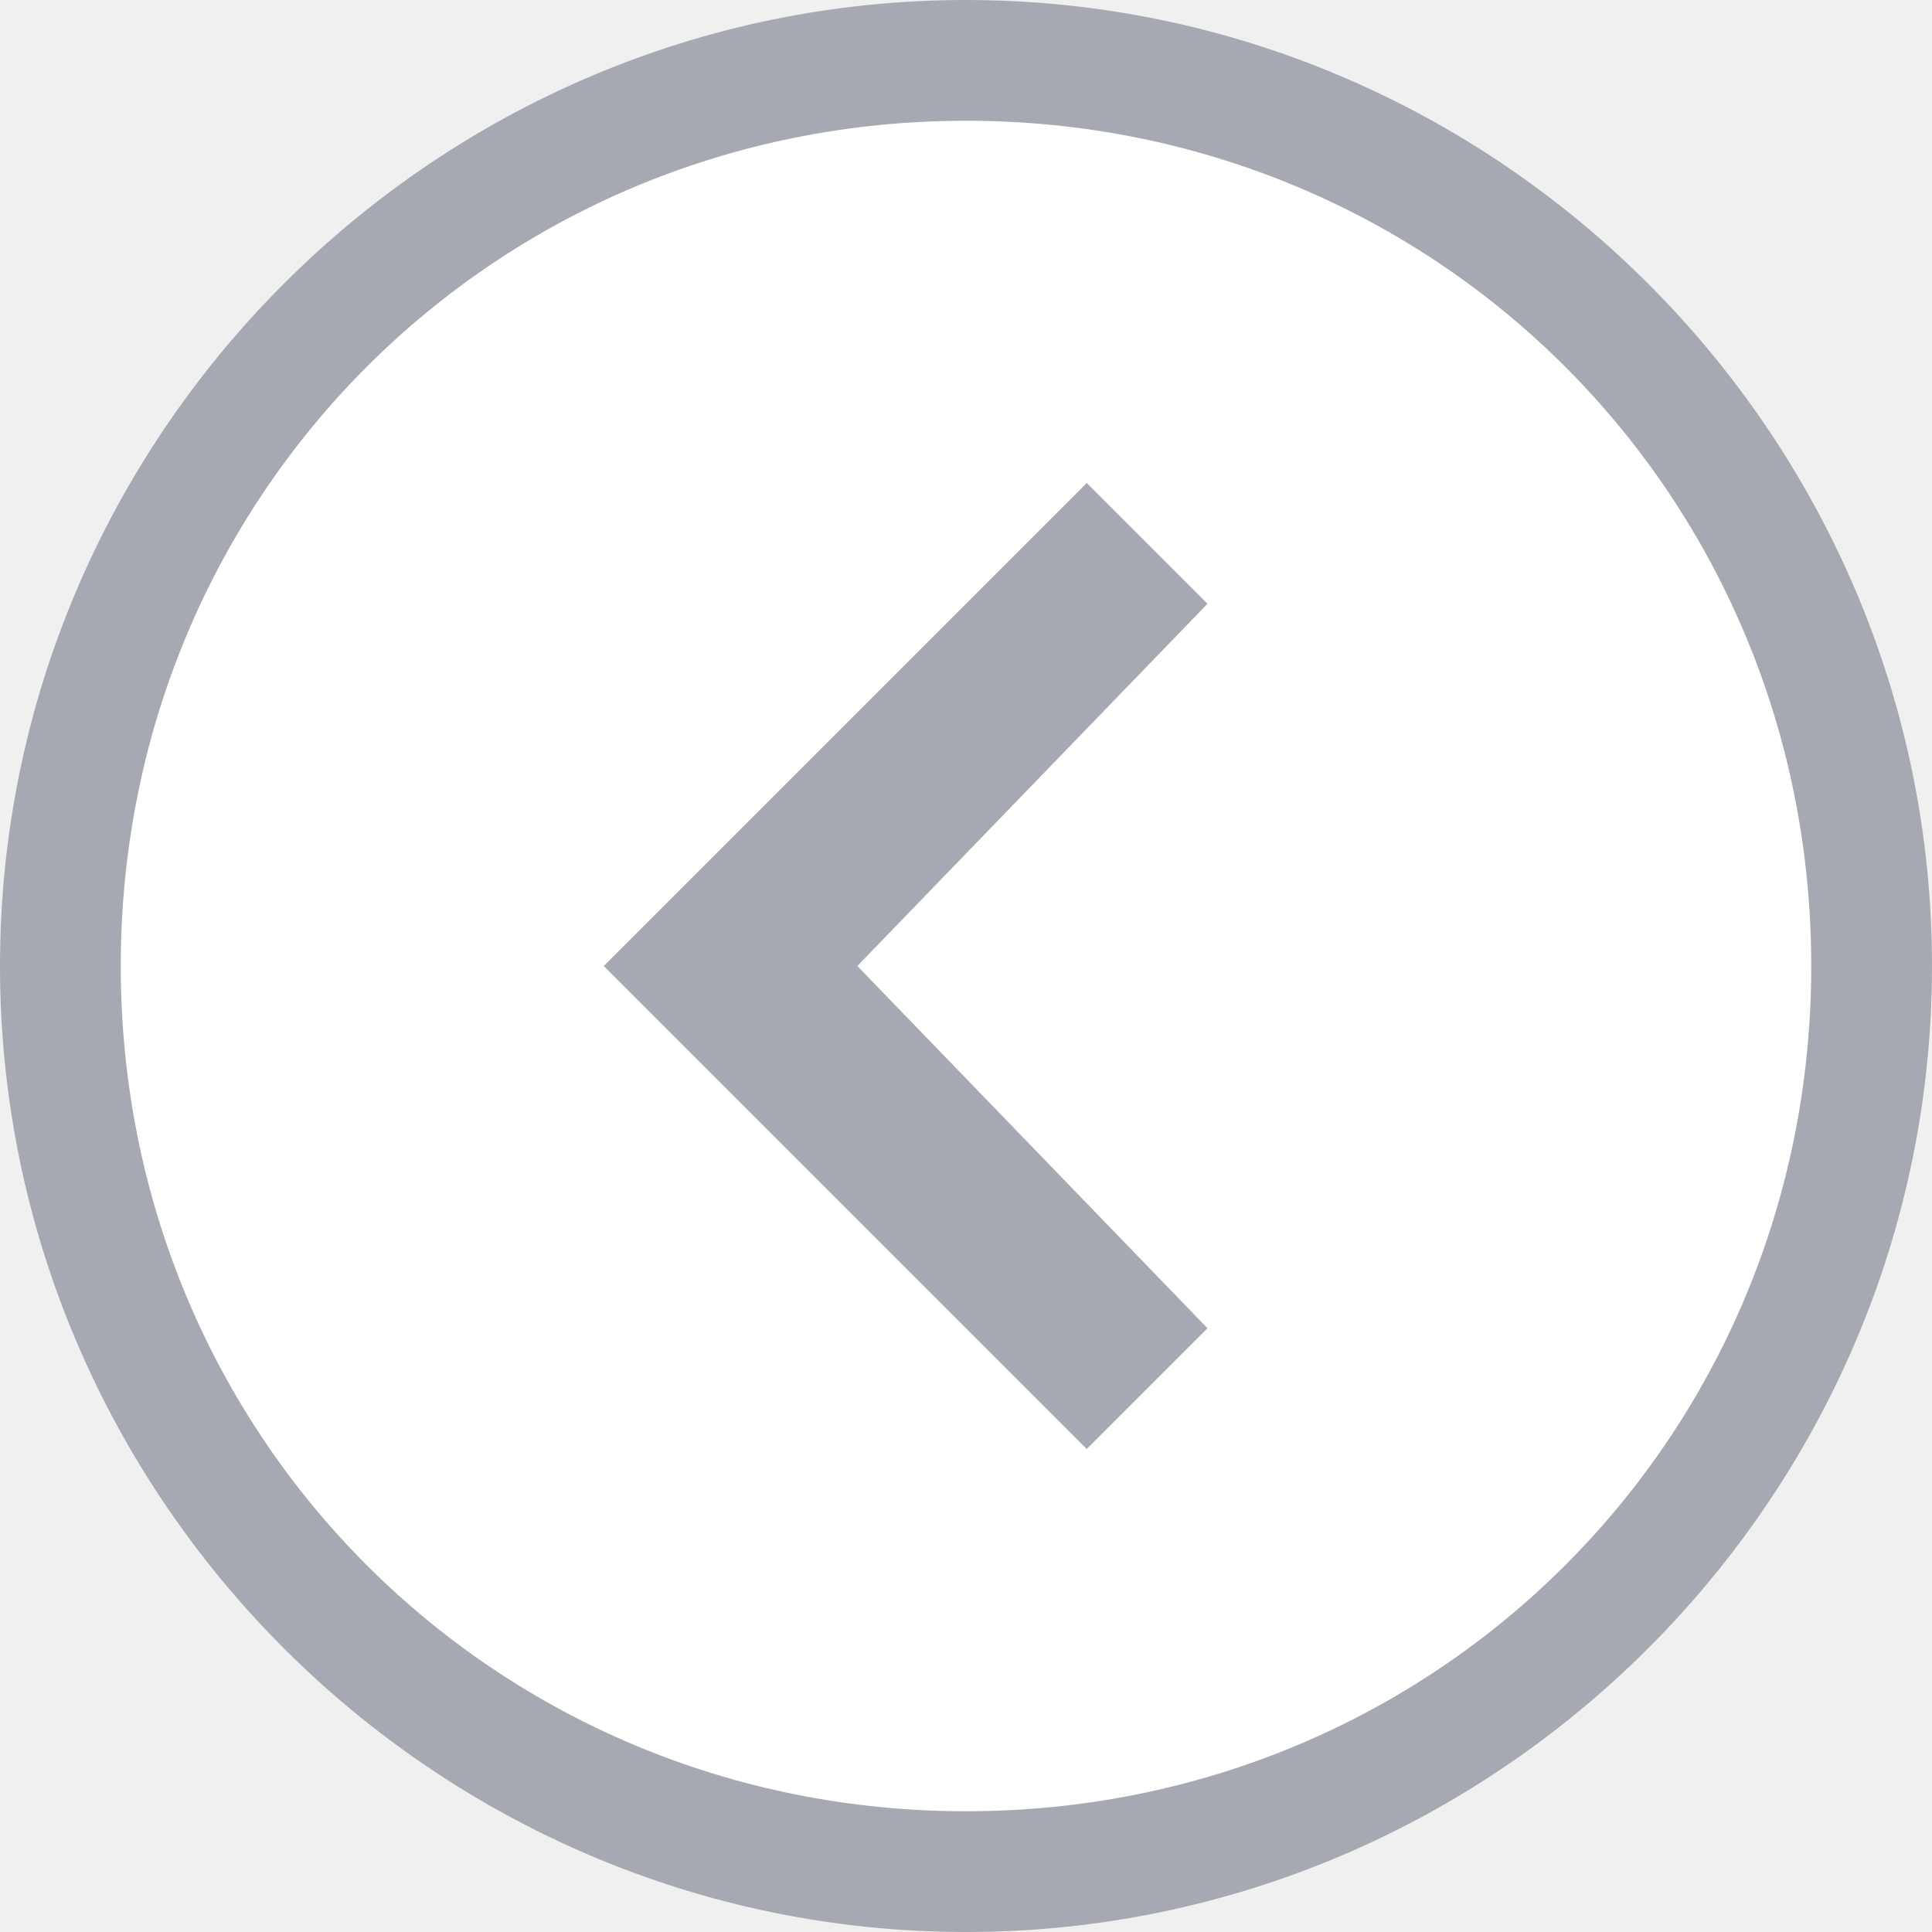
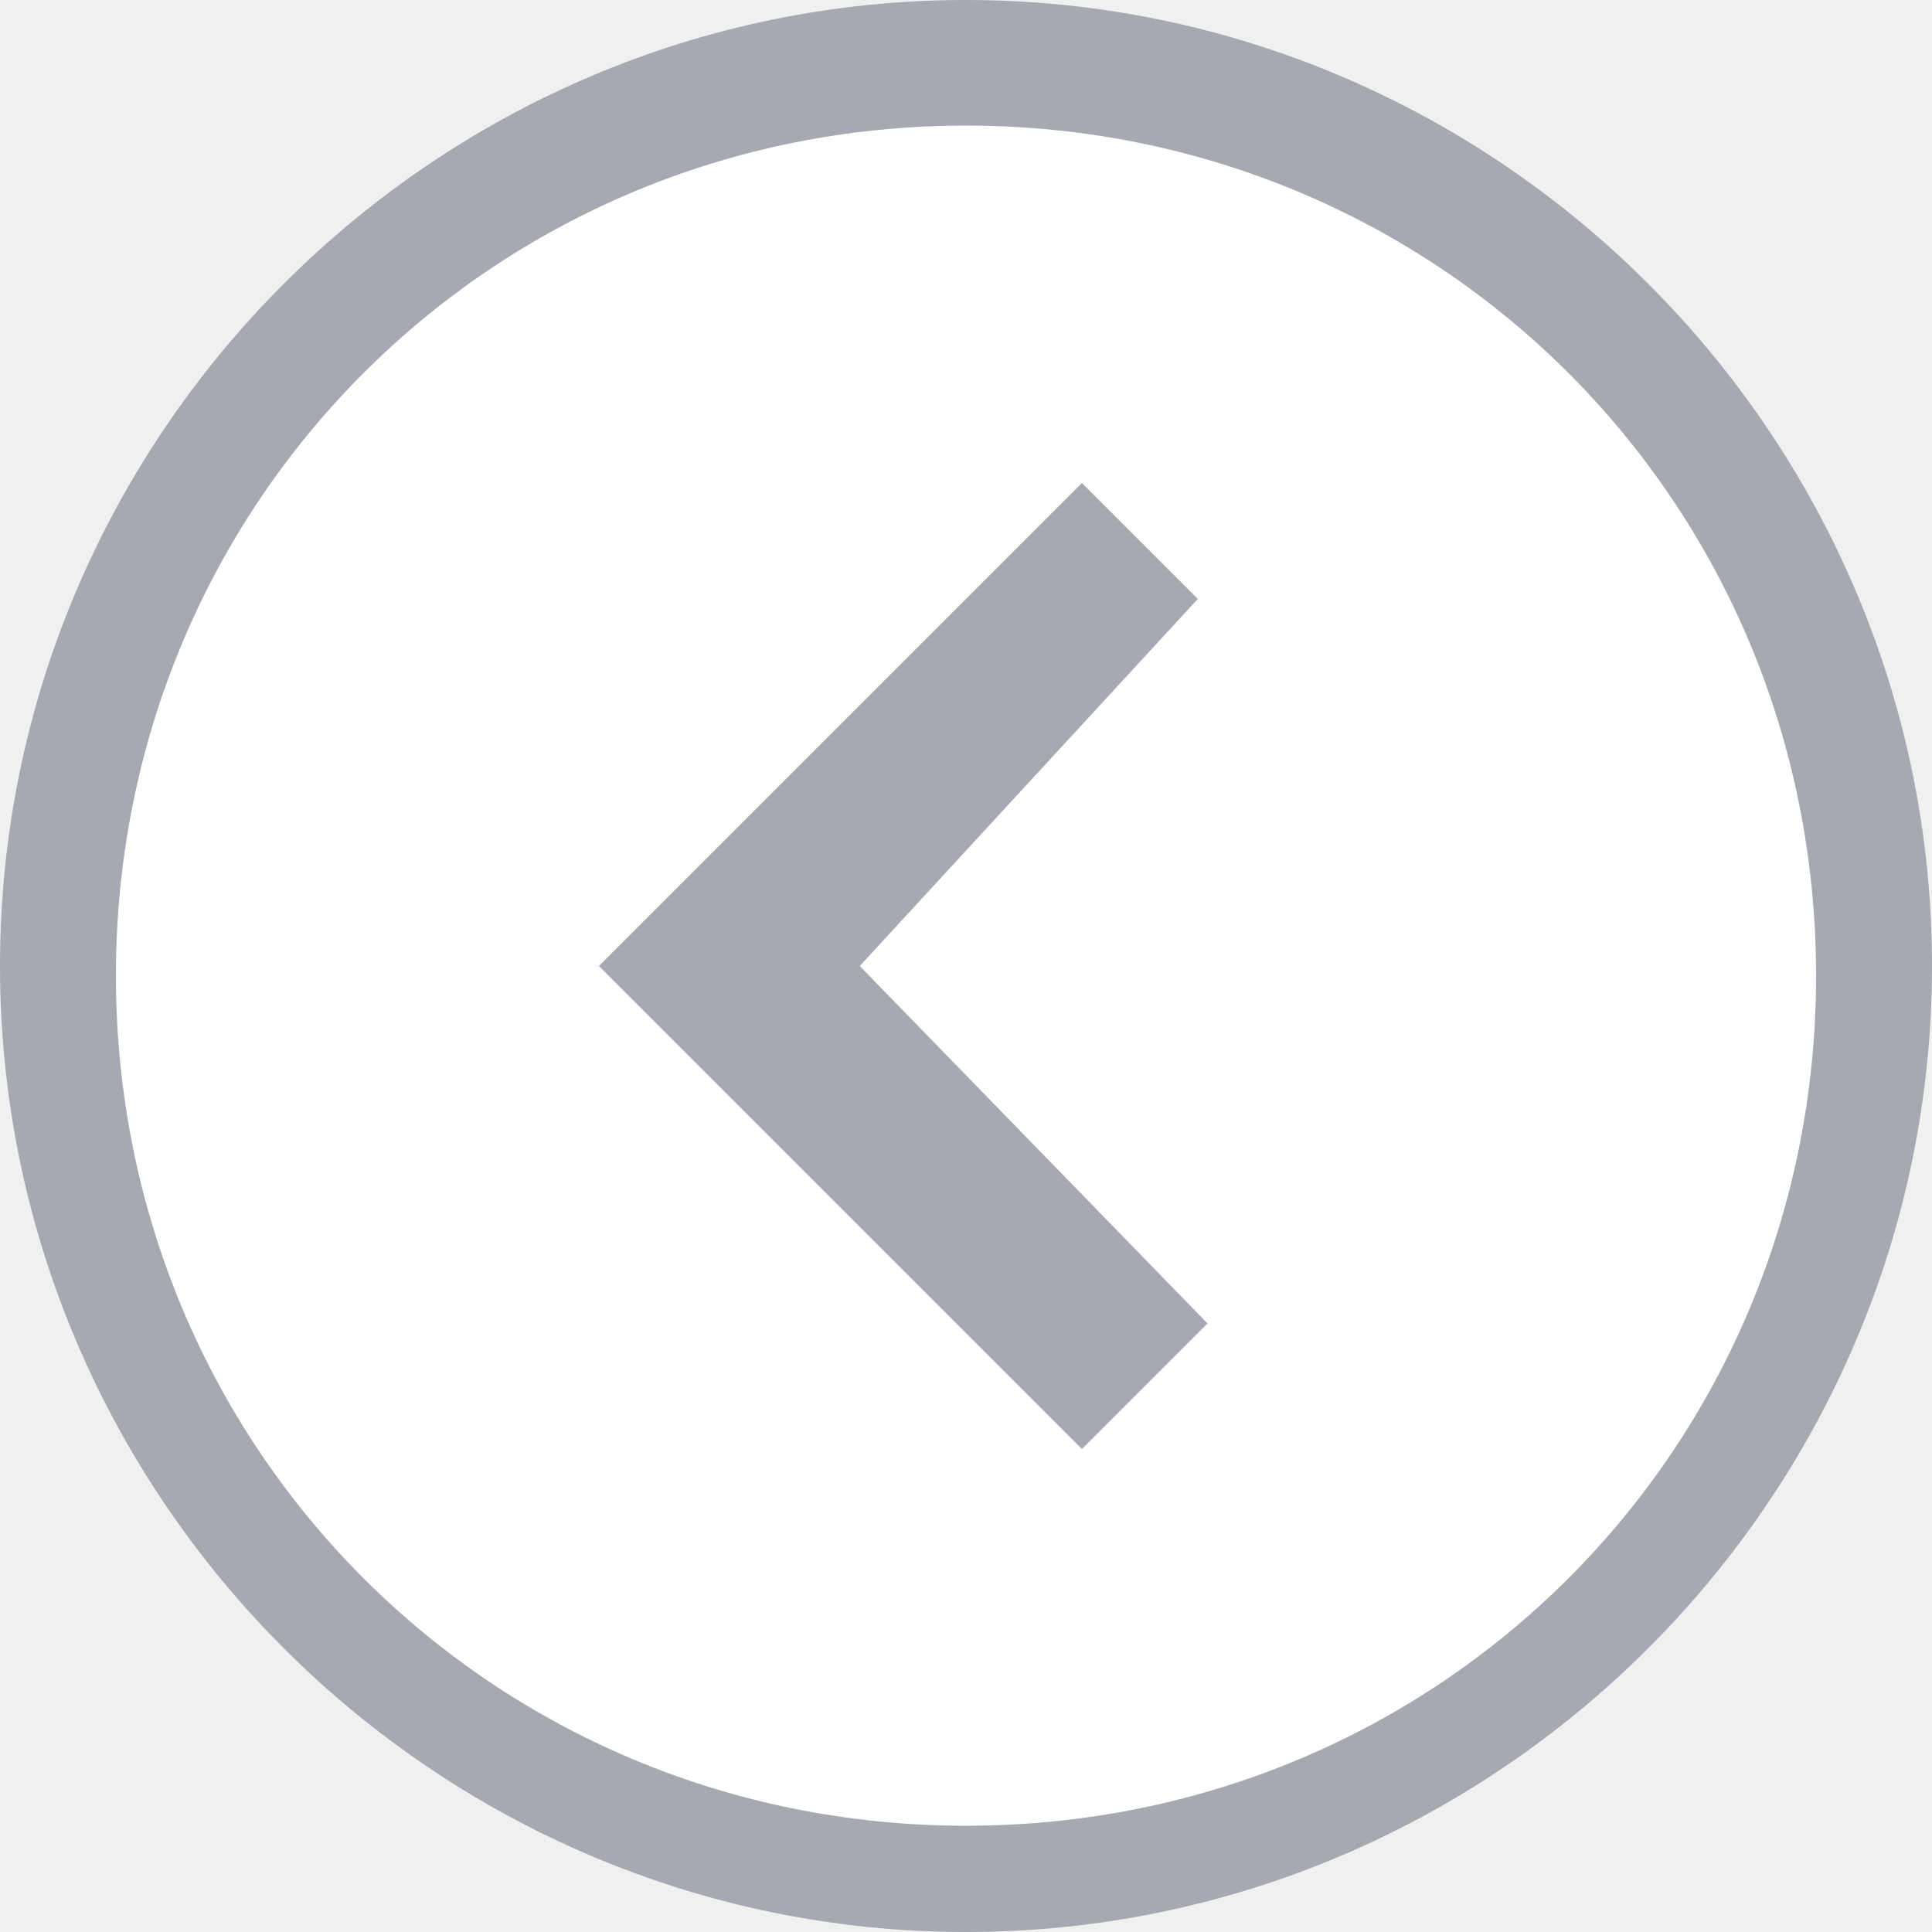
- <svg xmlns="http://www.w3.org/2000/svg" version="1.1" id="btn_ic_tree_hidden" x="0px" y="0px" viewBox="0 0 16 16" style="enable-background:new 0 0 16 16;" xml:space="preserve">
+ <svg xmlns="http://www.w3.org/2000/svg" version="1.1" id="btn_ic_tree_hidden" x="0px" y="0px" viewBox="0 0 20 20" style="enable-background:new 0 0 20 20;" xml:space="preserve">
  <style type="text/css">
	.st0{fill:#FFFFFF;}
	.st1{fill:#A7A9B2;}
</style>
  <g id="패스_428">
-     <path class="st0" d="M8,15.5c-4.1,0-7.5-3.4-7.5-7.5S3.9,0.5,8,0.5s7.5,3.4,7.5,7.5S12.1,15.5,8,15.5z" />
-     <path class="st1" d="M8,1C4.1,1,1,4.1,1,8s3.1,7,7,7s7-3.1,7-7S11.9,1,8,1 M8,0c4.4,0,8,3.6,8,8s-3.6,8-8,8s-8-3.6-8-8S3.6,0,8,0z" />
+     <path class="st0" d="M10,19.4c-5.1,0-9.4-4.2-9.4-9.4S4.9,0.6,10,0.6s9.4,4.2,9.4,9.4S15.1,19.4,10,19.4z" />
+     <path class="st1" d="M10,1.3c-4.9,0-8.8,3.9-8.8,8.8s3.9,8.8,8.8,8.8s8.8-3.9,8.8-8.8S14.9,1.3,10,1.3 M10,0c5.5,0,10,4.5,10,10   s-4.5,10-10,10S0,15.5,0,10S4.5,0,10,0z" />
  </g>
  <g id="icon_down-arrow-small" transform="translate(11 3) rotate(90)">
-     <path id="패스_361" class="st1" d="M5,6L1,2l1-1l3,2.9L8,1l1,1L5,6z" />
+     <path id="패스_361" class="st1" d="M7,4.8l-5-5l1.2-1.2L7,2.1l3.7-3.6L12-0.2L7,4.8z" />
  </g>
</svg>
